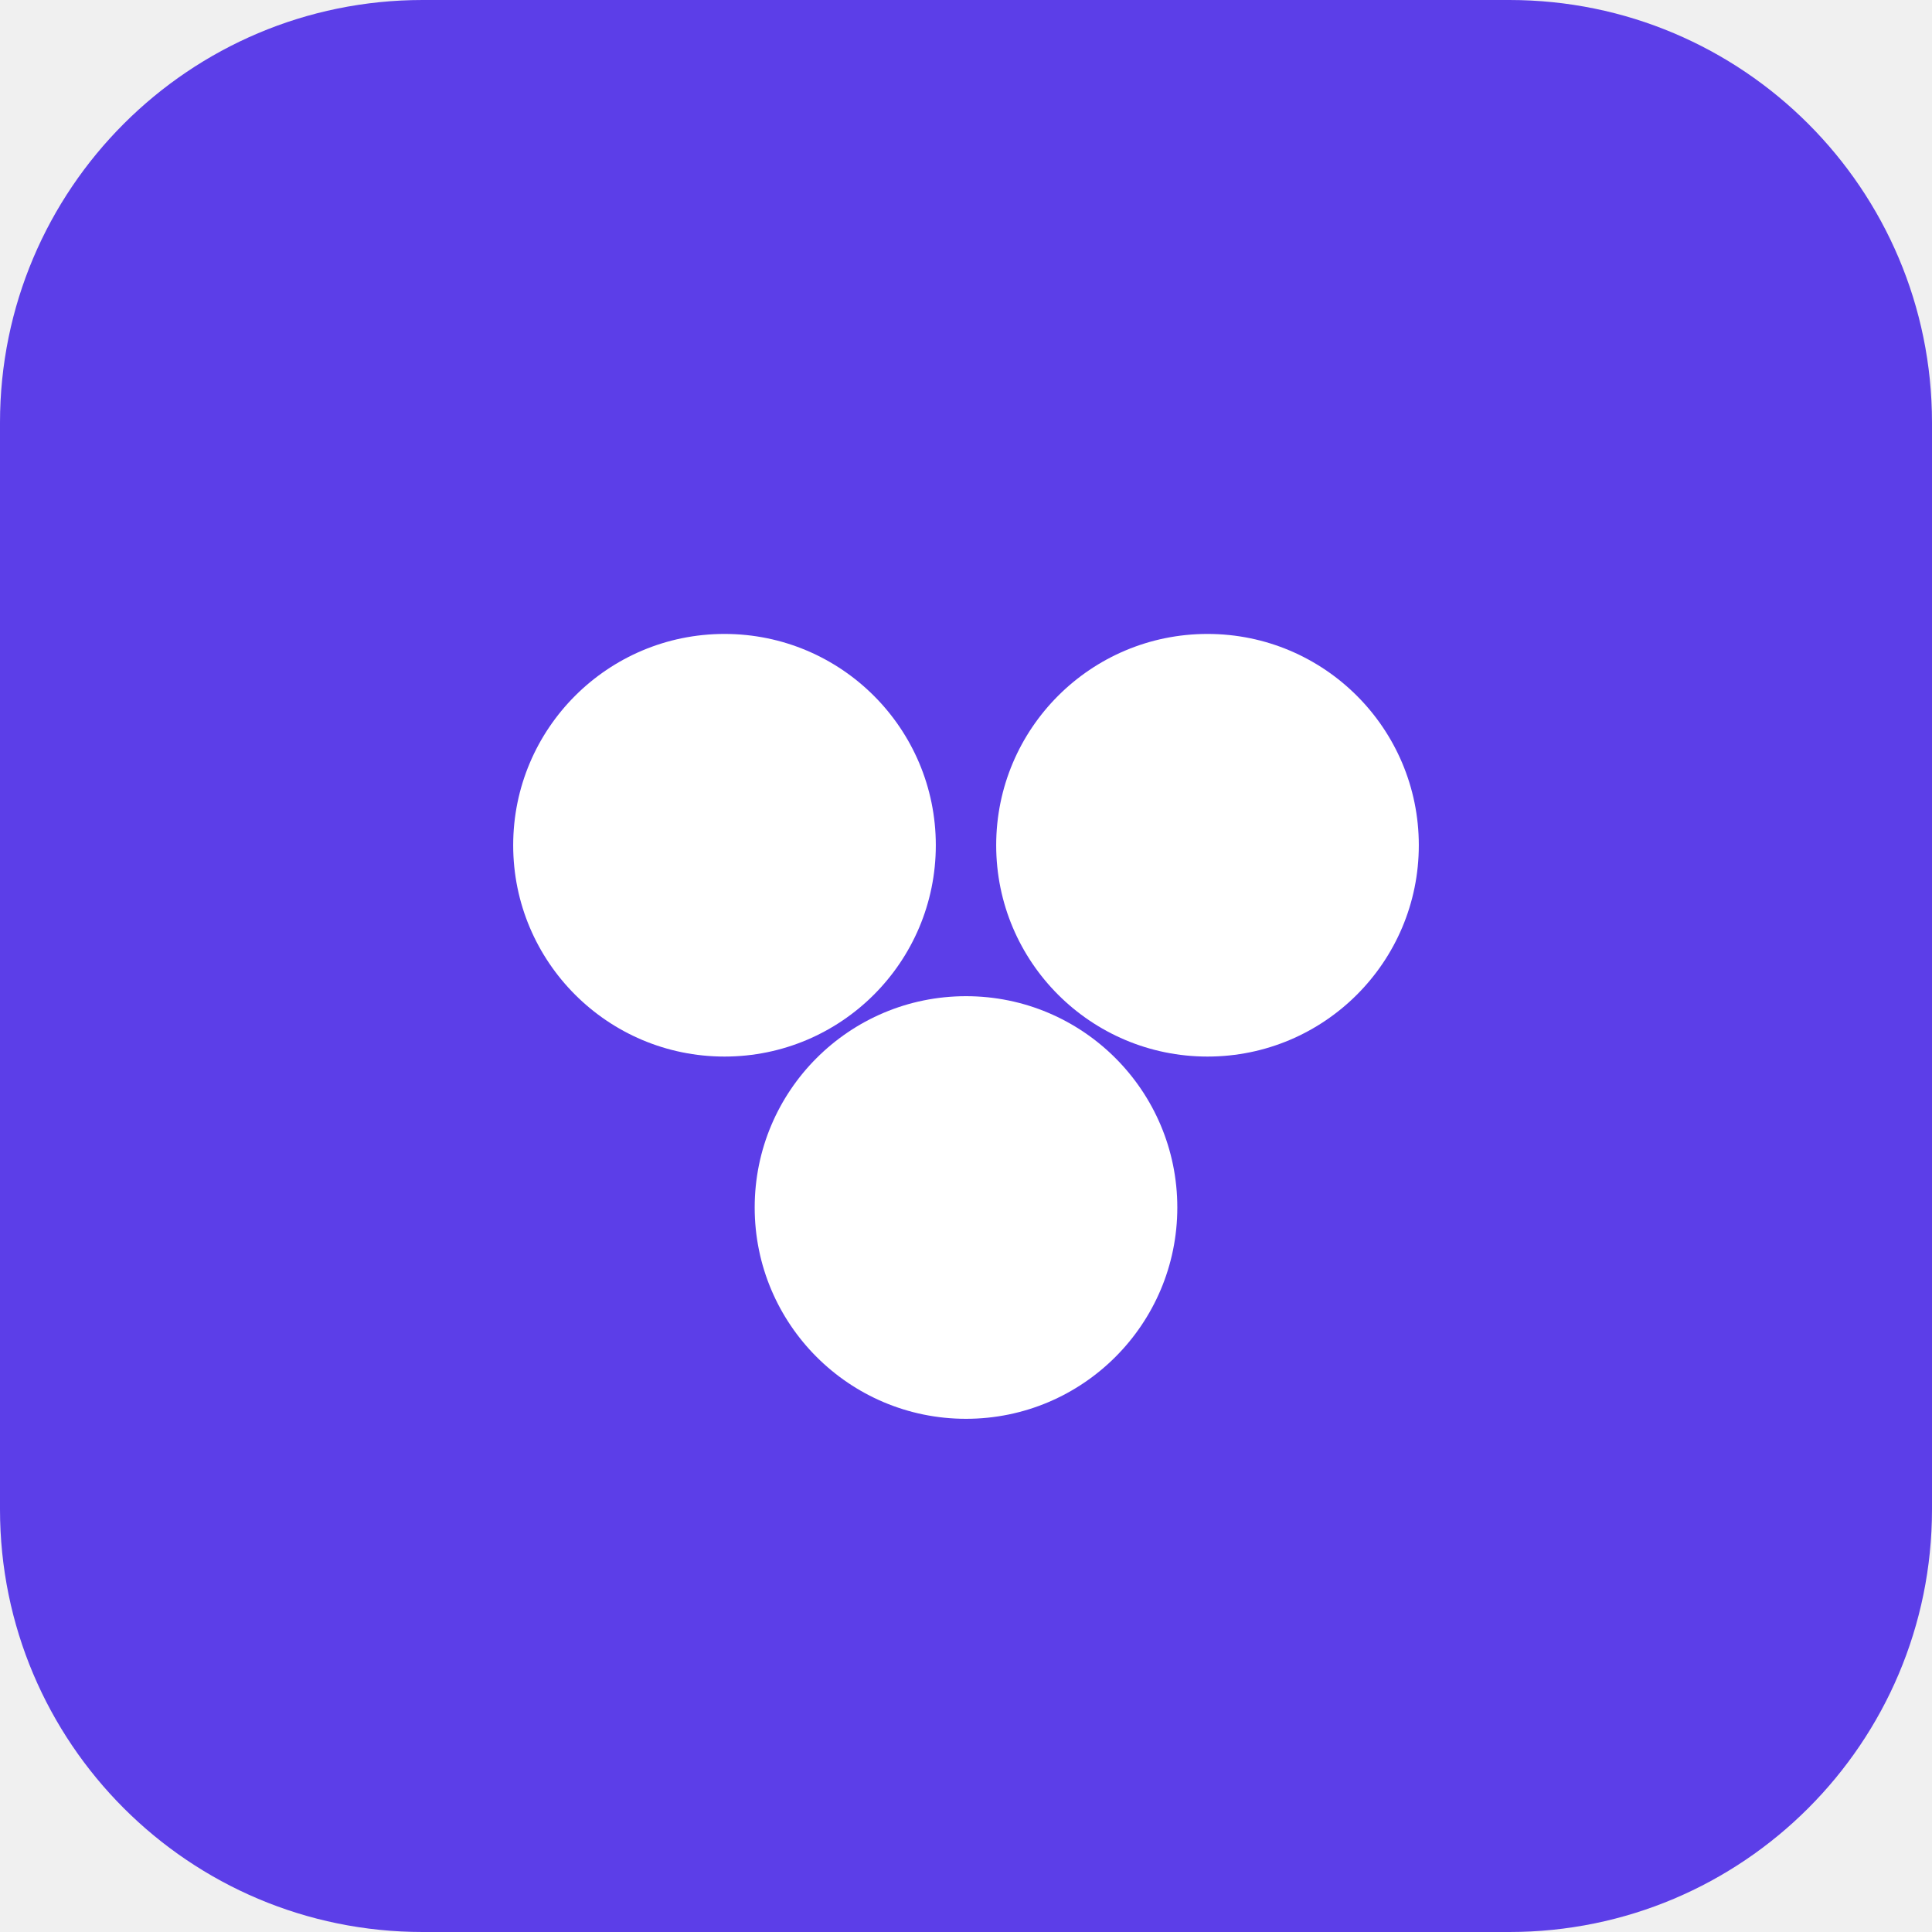
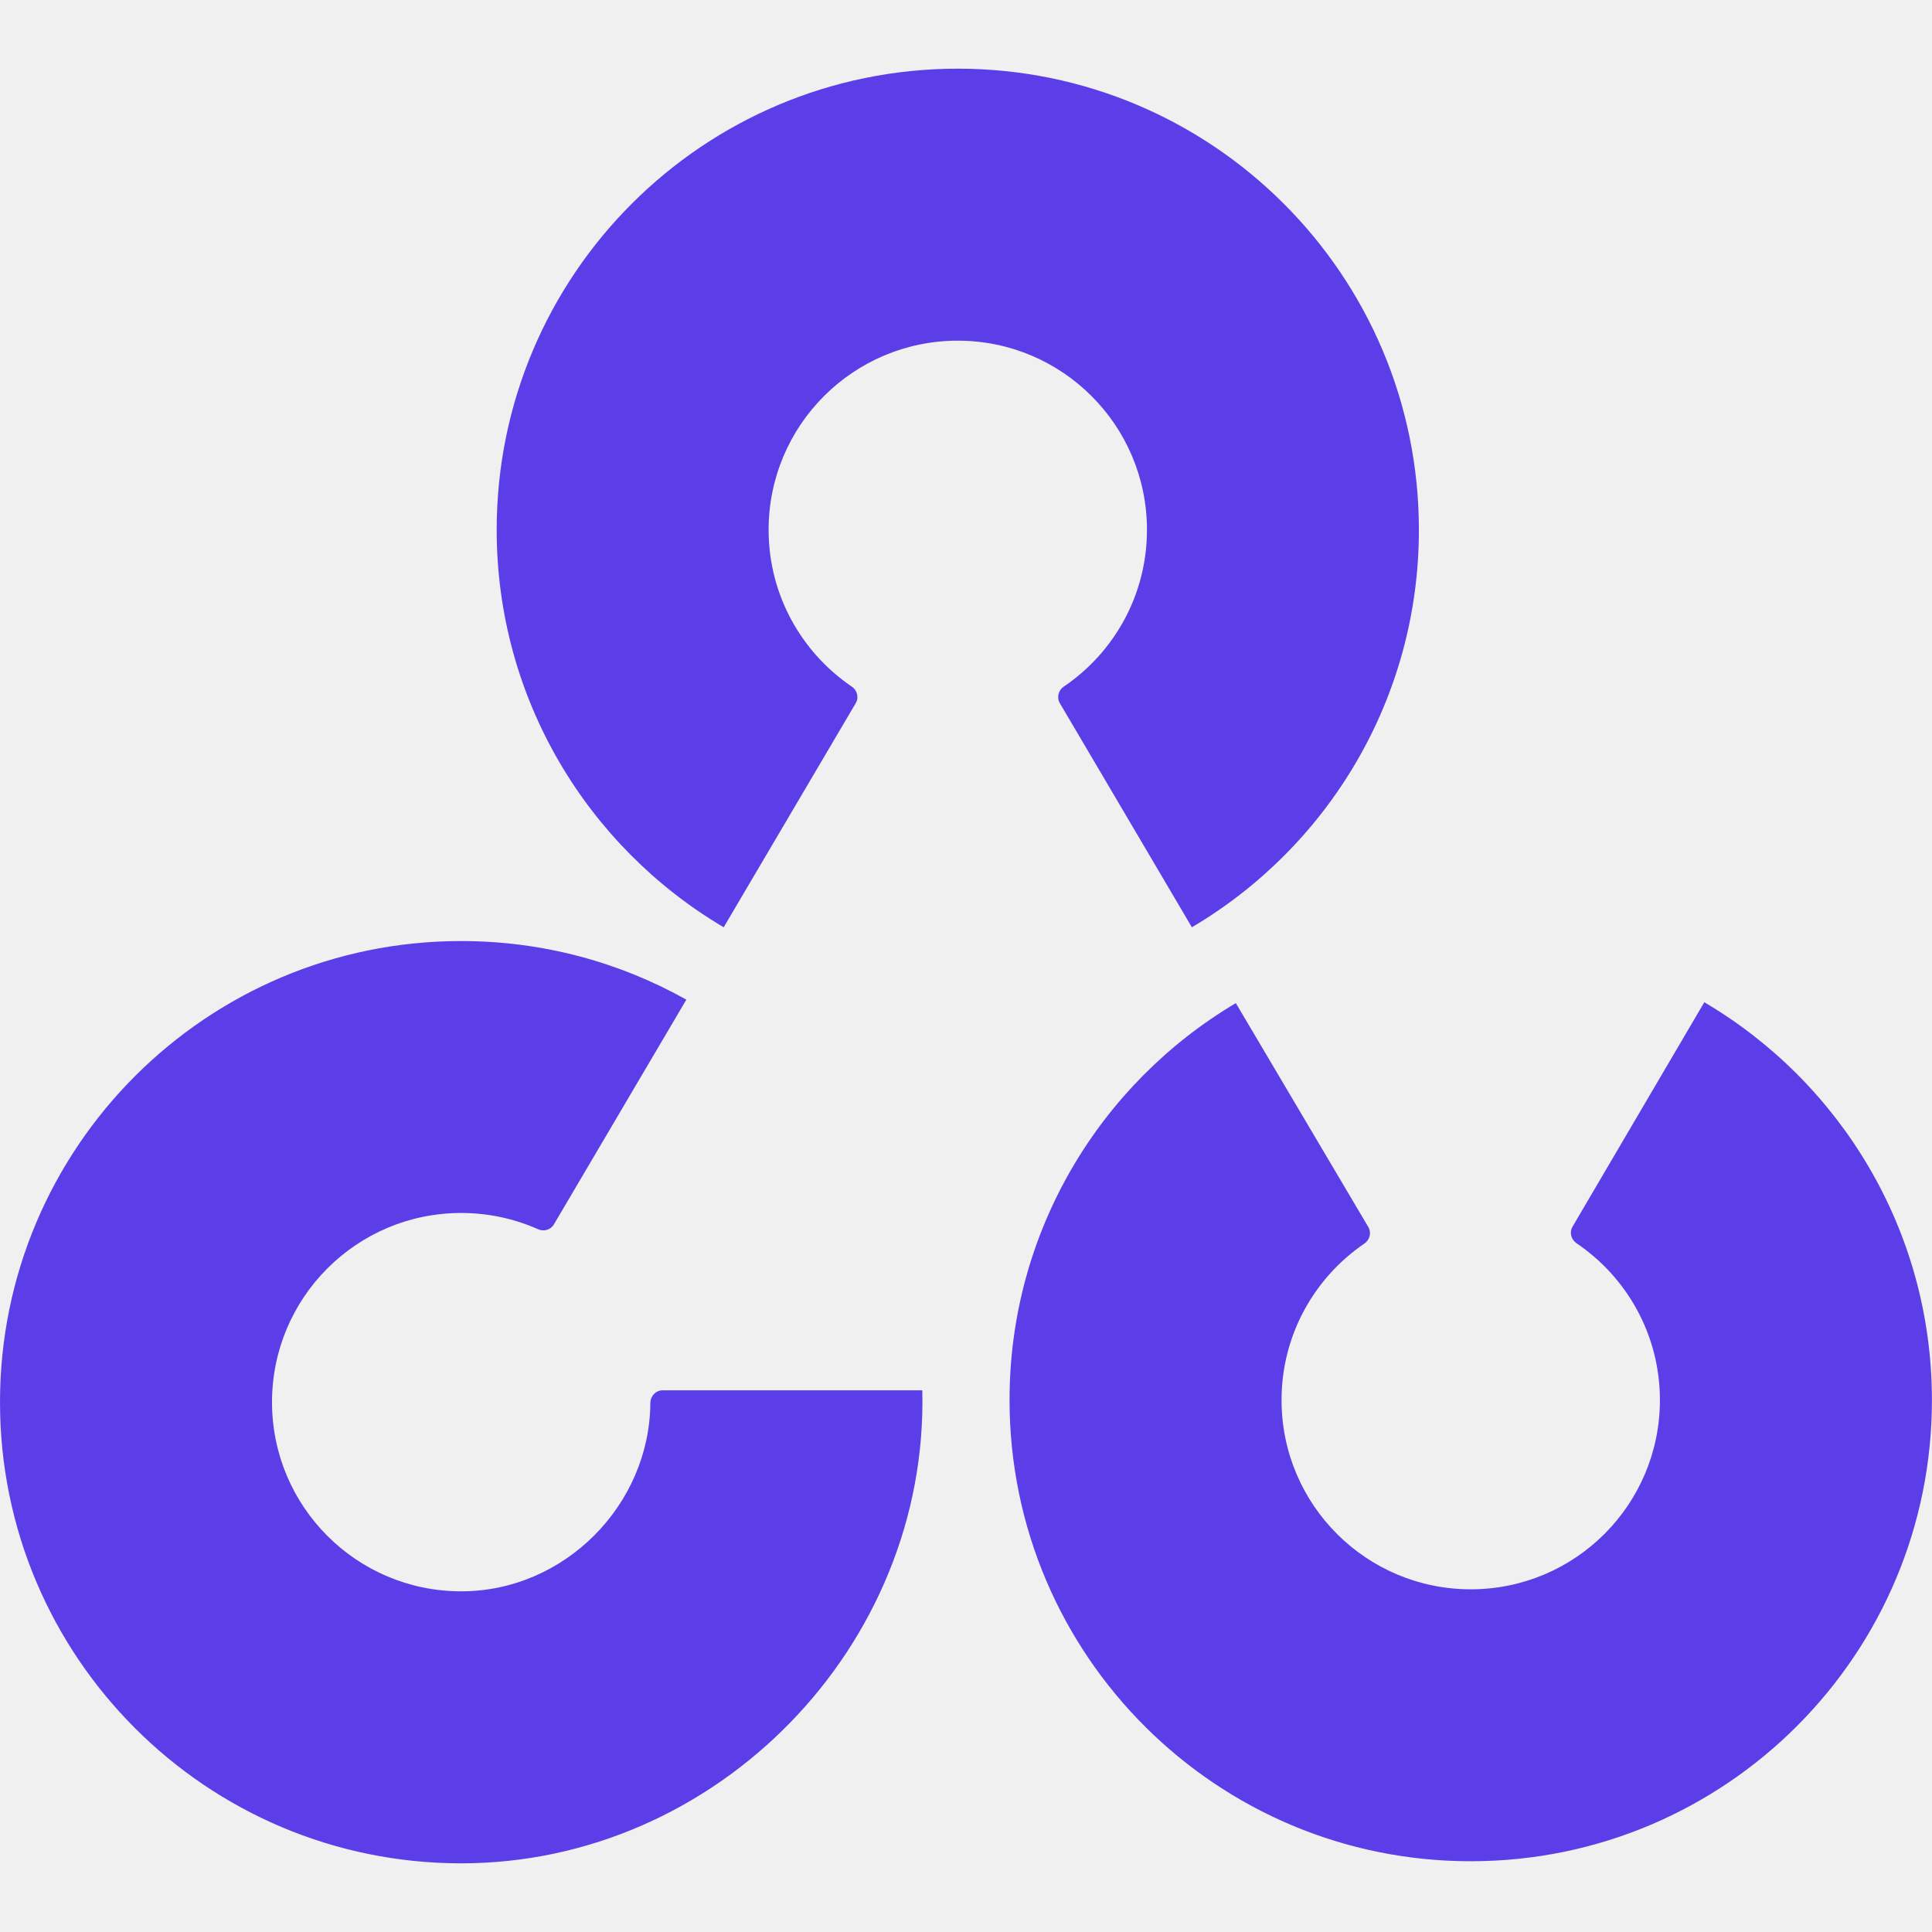
- <svg xmlns="http://www.w3.org/2000/svg" viewBox="0 0 64 64" fill="none">
-   <rect width="64" height="64" rx="14" fill="#5C3EE8" />
-   <circle cx="24" cy="28" r="7" fill="#fff" />
-   <circle cx="40" cy="28" r="7" fill="#fff" />
-   <circle cx="32" cy="40" r="7" fill="#fff" />
+ <svg xmlns="http://www.w3.org/2000/svg" fill="#5C3EE8" role="img" viewBox="0 0 24 24">
+   <path d="M11.899.853C8.735.853 6.17 3.417 6.17 6.582c0 2.102 1.132 3.94 2.82 4.937l1.641-2.785c.041-.07.018-.159-.05-.205-.623-.423-1.033-1.137-1.033-1.947 0-1.298 1.052-2.35 2.35-2.35 1.298 0 2.35 1.052 2.35 2.35 0 .81-.409 1.524-1.033 1.947-.067.045-.091.135-.05.205l1.641 2.785c1.688-.997 2.82-2.835 2.82-4.937 0-3.164-2.565-5.729-5.729-5.729zm-6.17 10.837C2.565 11.689 0 14.254 0 17.418c0 3.164 2.565 5.729 5.729 5.729 3.18 0 5.807-2.7 5.728-5.876H8.231c-.085 0-.151.072-.152.156-.008 1.266-1.064 2.341-2.35 2.341-1.298 0-2.35-1.052-2.35-2.35 0-1.298 1.052-2.35 2.35-2.35.34 0 .663.072.955.202.071.032.157.008.196-.059l1.646-2.793c-.827-.464-1.782-.728-2.797-.728zm15.442.761l-1.637 2.788c-.041.07-.017.159.05.205.624.422 1.035 1.135 1.036 1.945.002 1.298-1.048 2.352-2.346 2.354-1.298.002-2.352-1.048-2.354-2.346-.002-.81.407-1.525 1.029-1.949.067-.046.09-.135.049-.205l-1.646-2.782c-1.686 1-2.815 2.839-2.811 4.941.006 3.164 2.575 5.725 5.739 5.719 3.164-.005 5.725-2.575 5.719-5.739-.004-2.102-1.139-3.938-2.828-4.932z" />
</svg>
